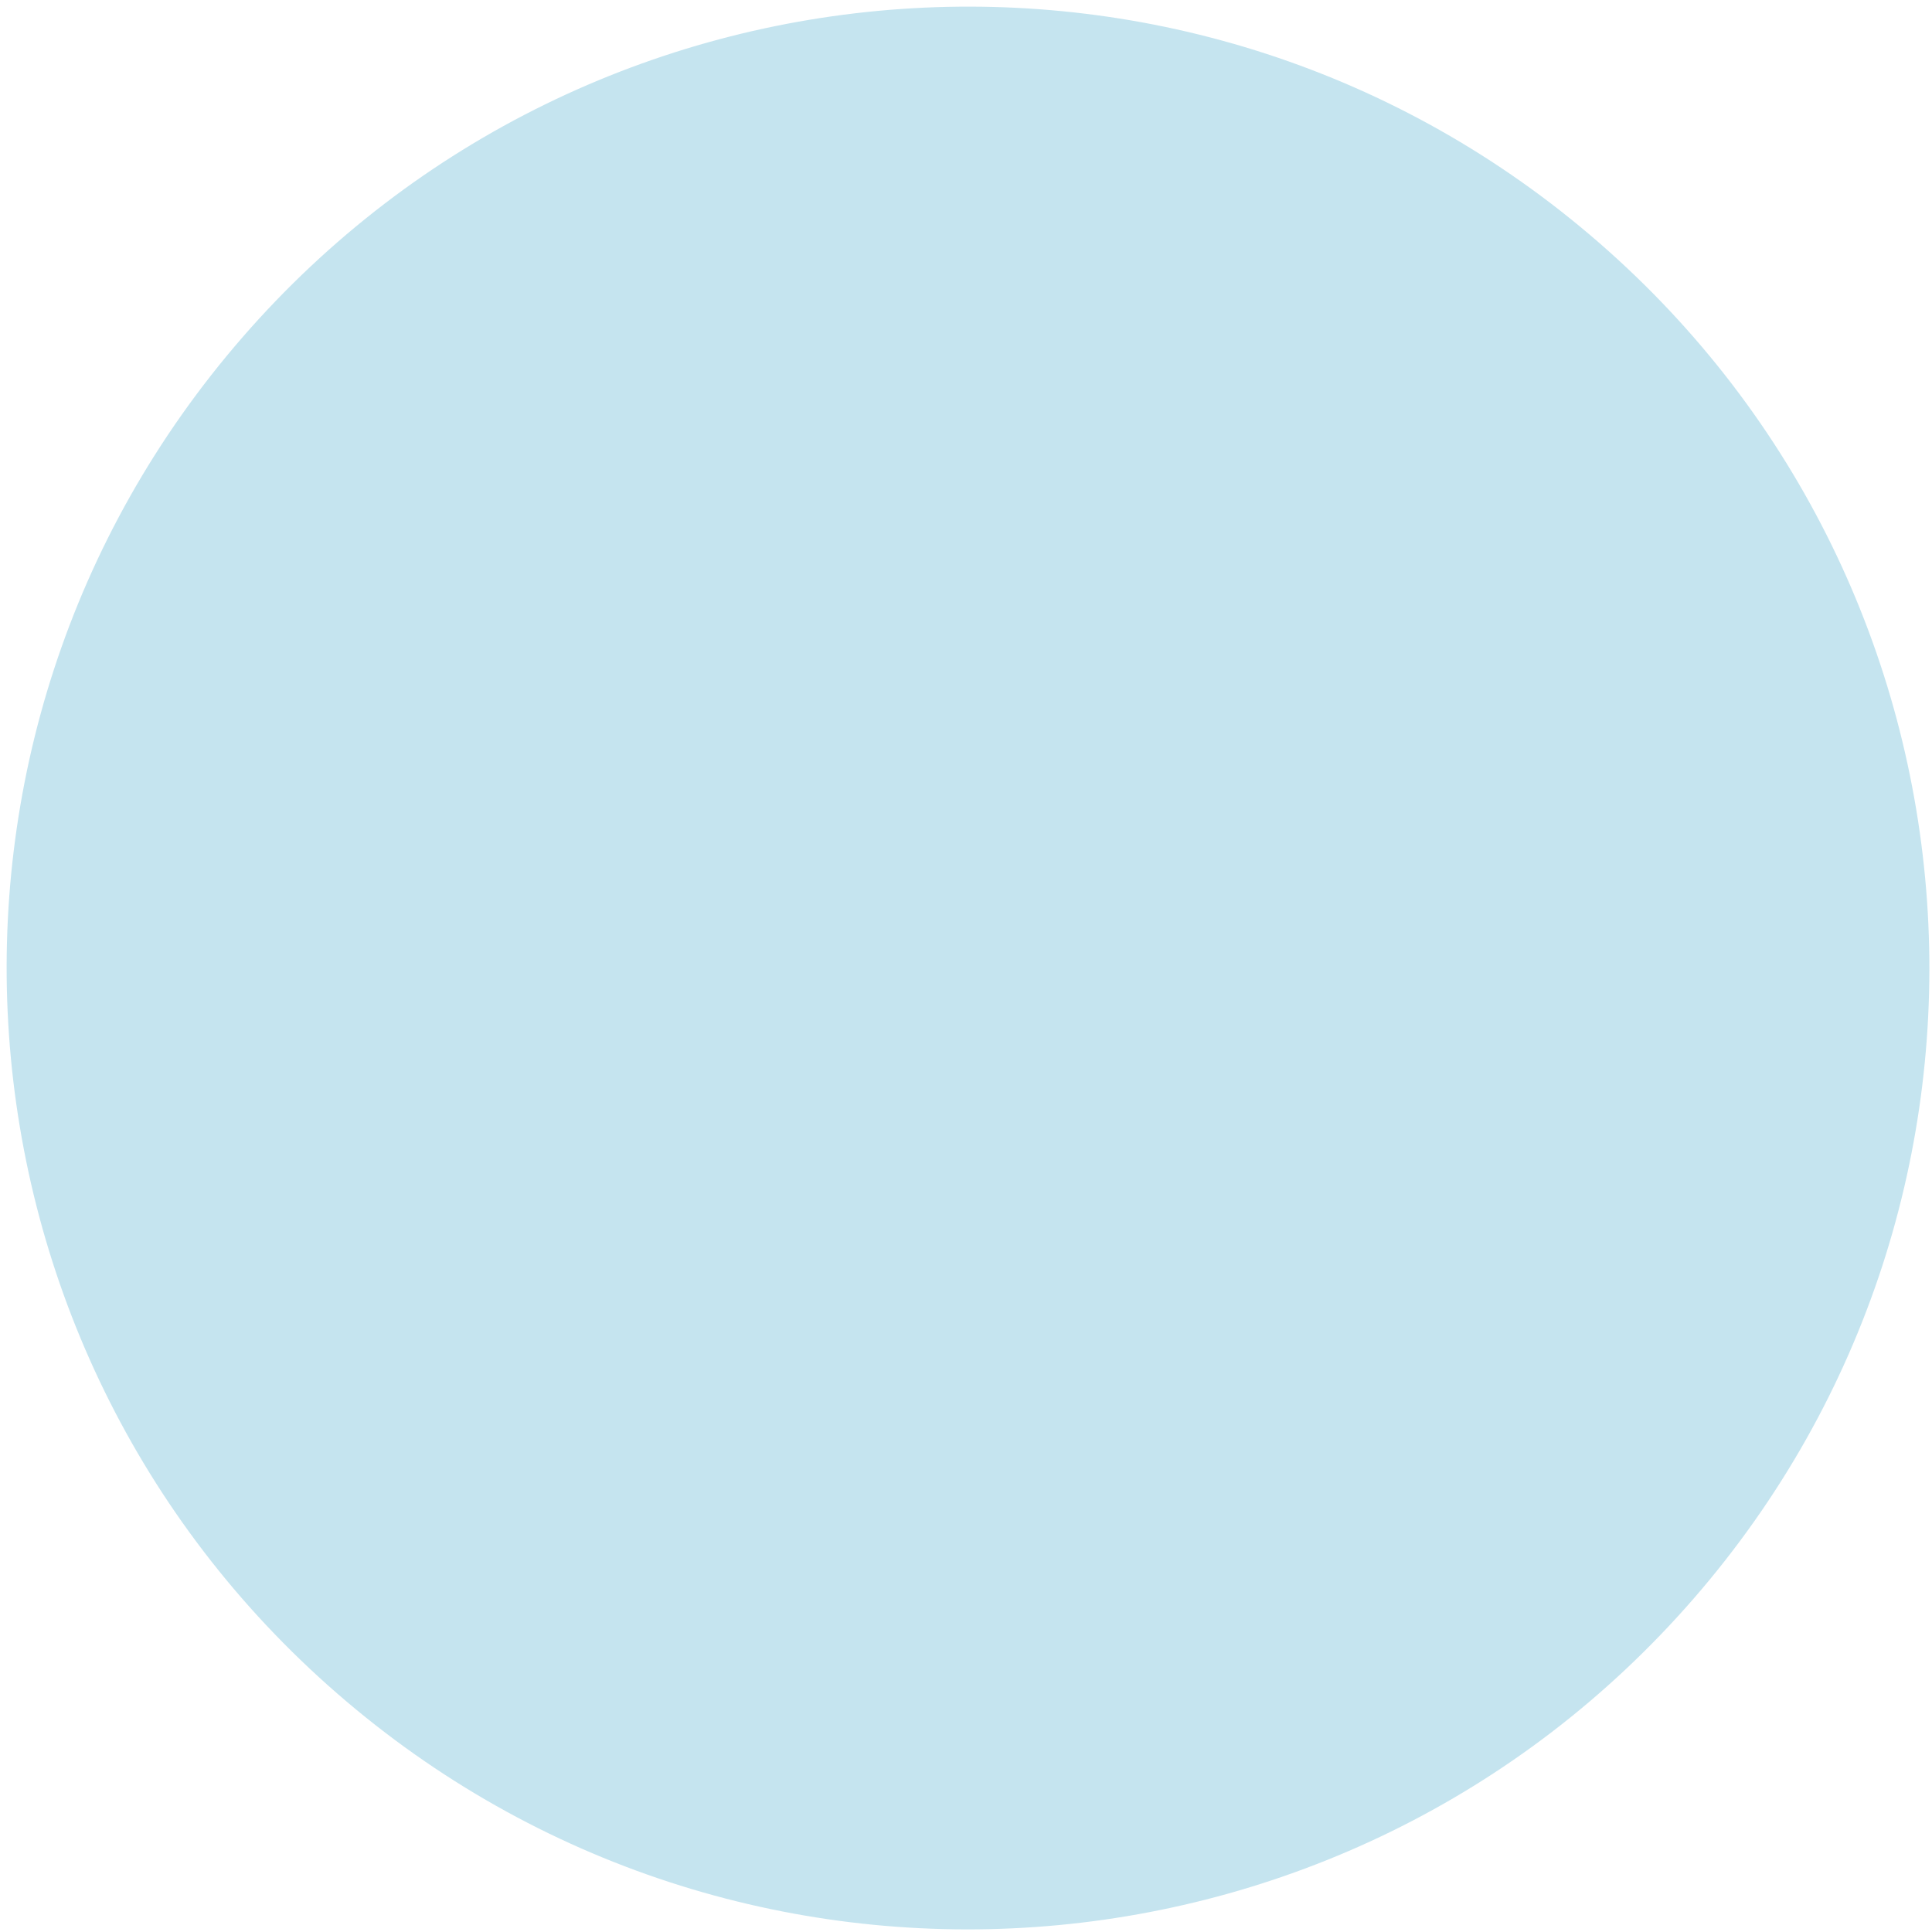
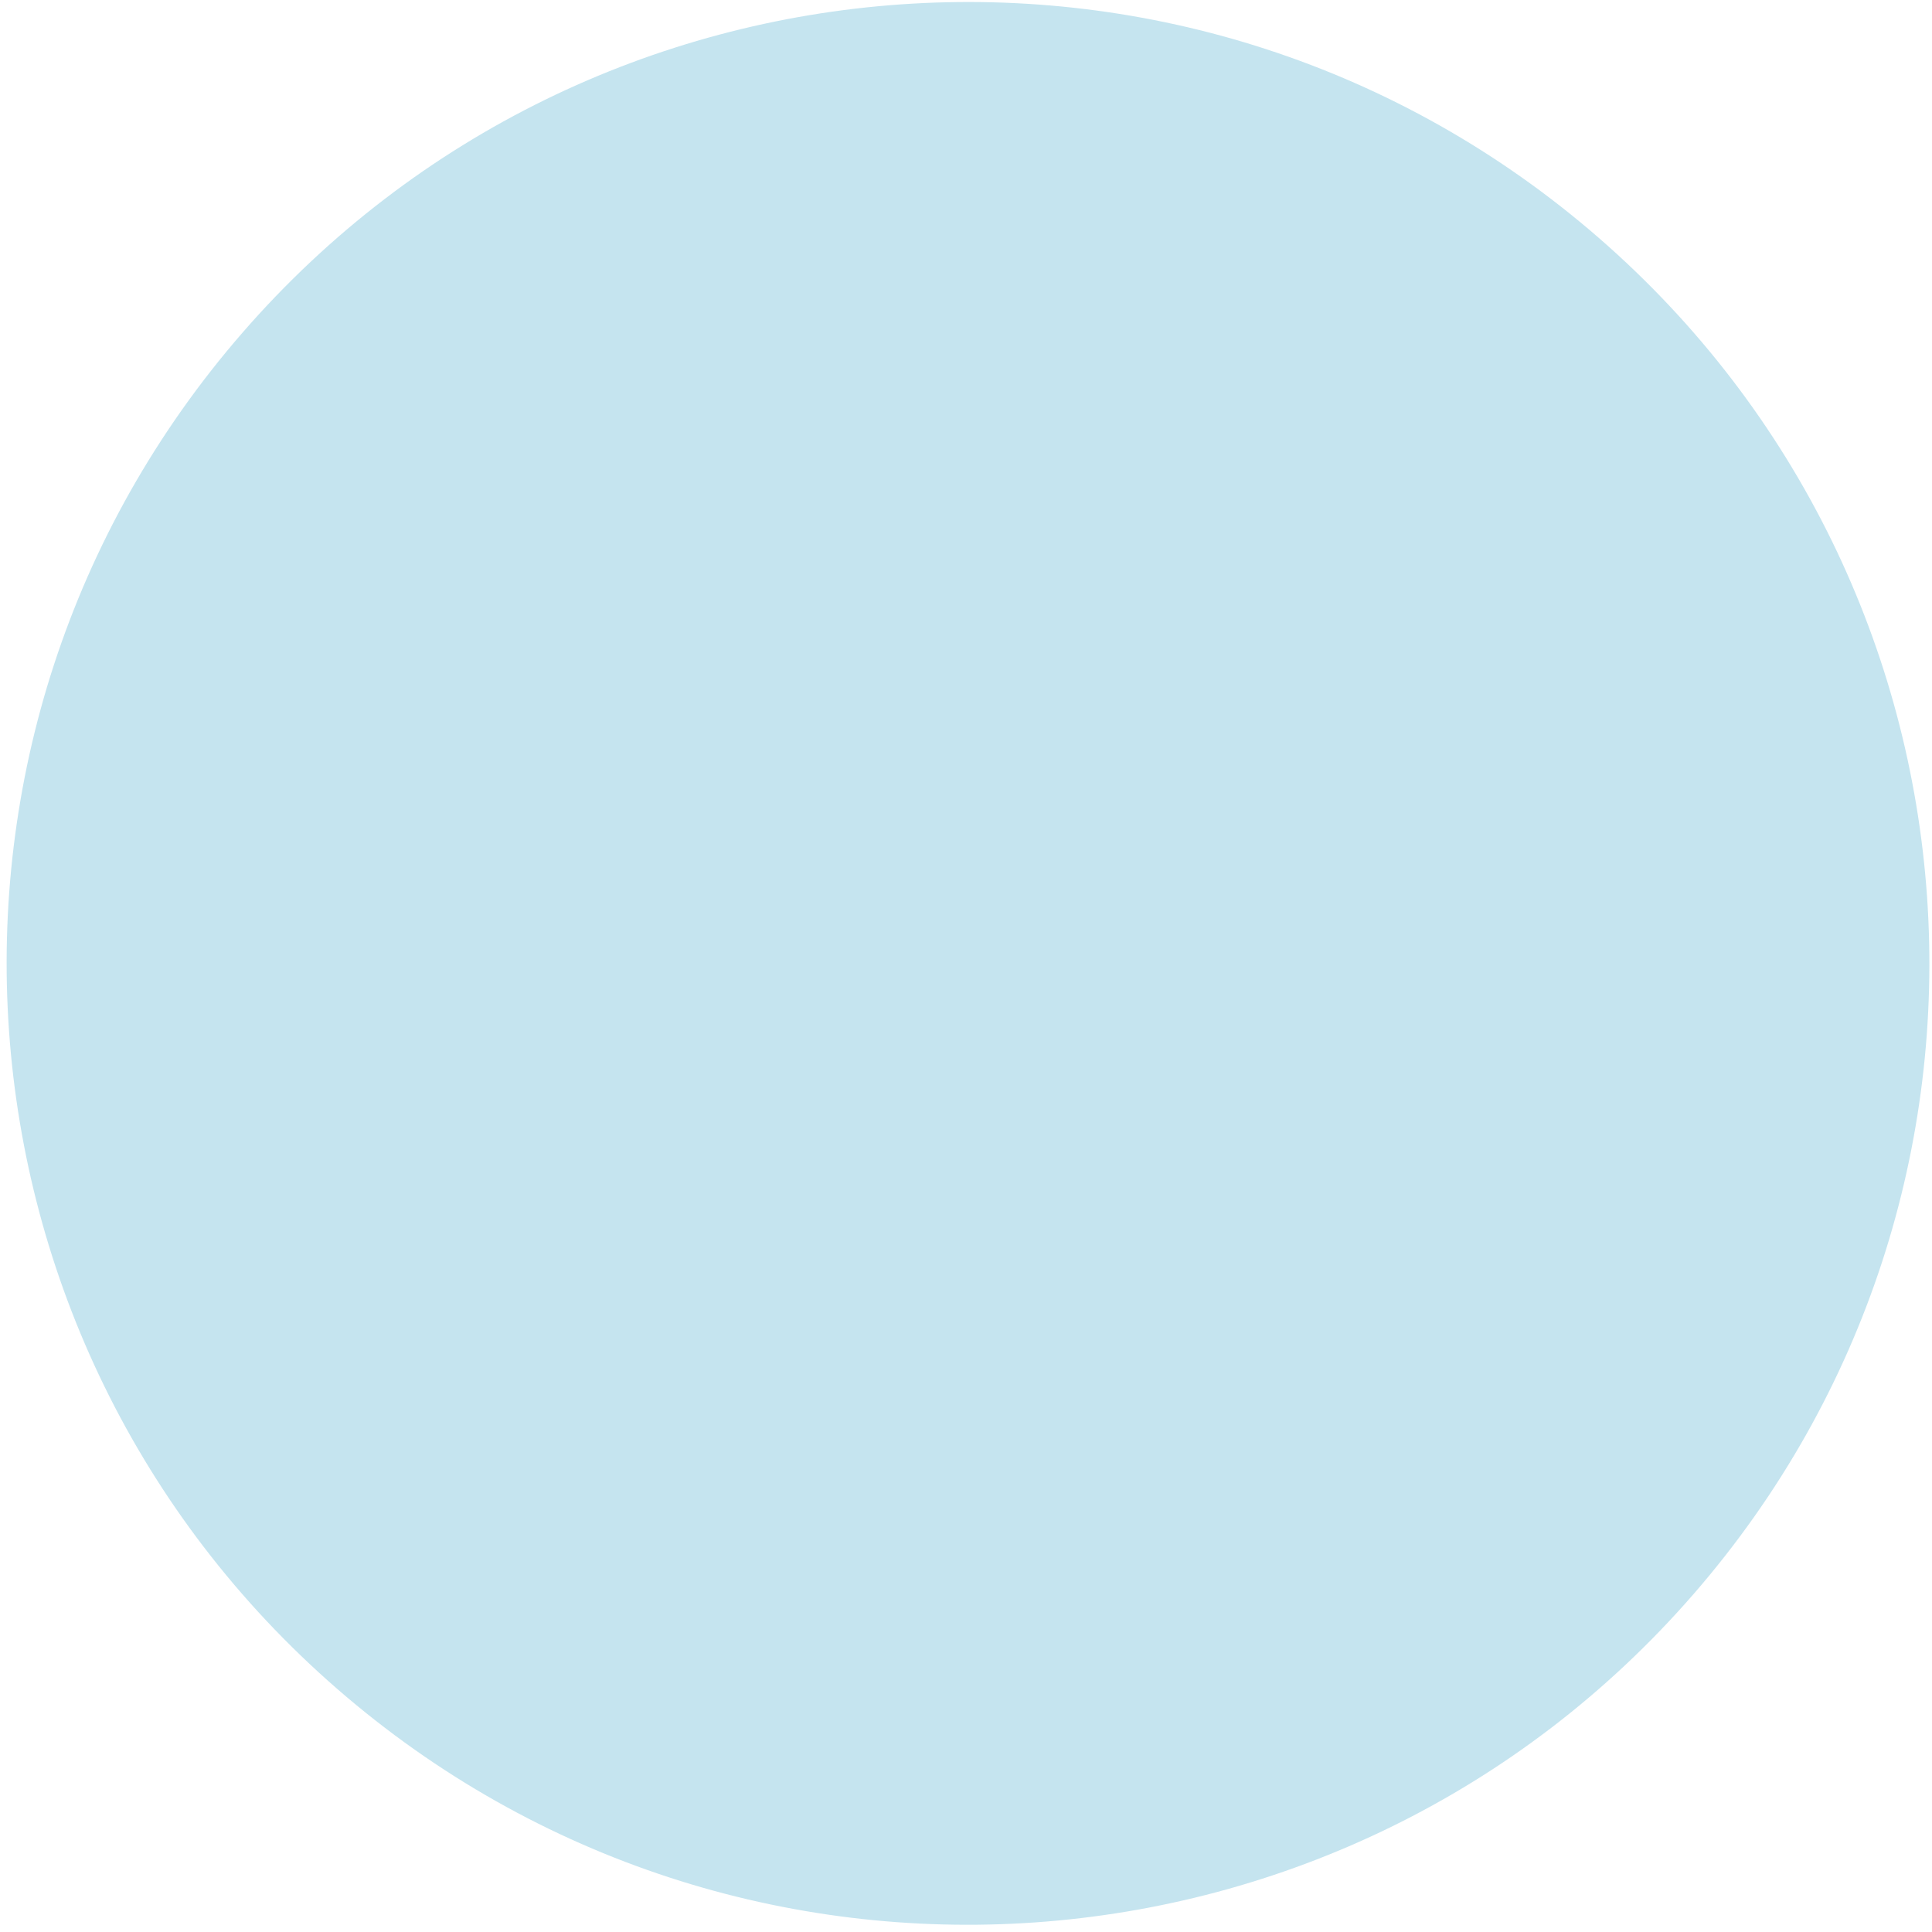
<svg xmlns="http://www.w3.org/2000/svg" width="209" height="209" viewBox="0 0 209 209" fill="none">
-   <path d="M183.205 172.946C145.522 216.294 79.834 220.889 36.487 183.208C-6.86 145.527 -11.452 79.838 26.23 36.49C63.912 -6.859 129.6 -11.453 172.947 26.228C216.294 63.909 220.887 129.597 183.205 172.946Z" fill="#C5E4EF" />
+   <path d="M183.205 172.446C145.522 215.794 79.834 220.389 36.487 182.708C-6.86 145.027 -11.452 79.338 26.23 35.99C63.912 -7.359 129.6 -11.953 172.947 25.728C216.294 63.409 220.887 129.097 183.205 172.446Z" fill="#C5E4EF" />
</svg>
